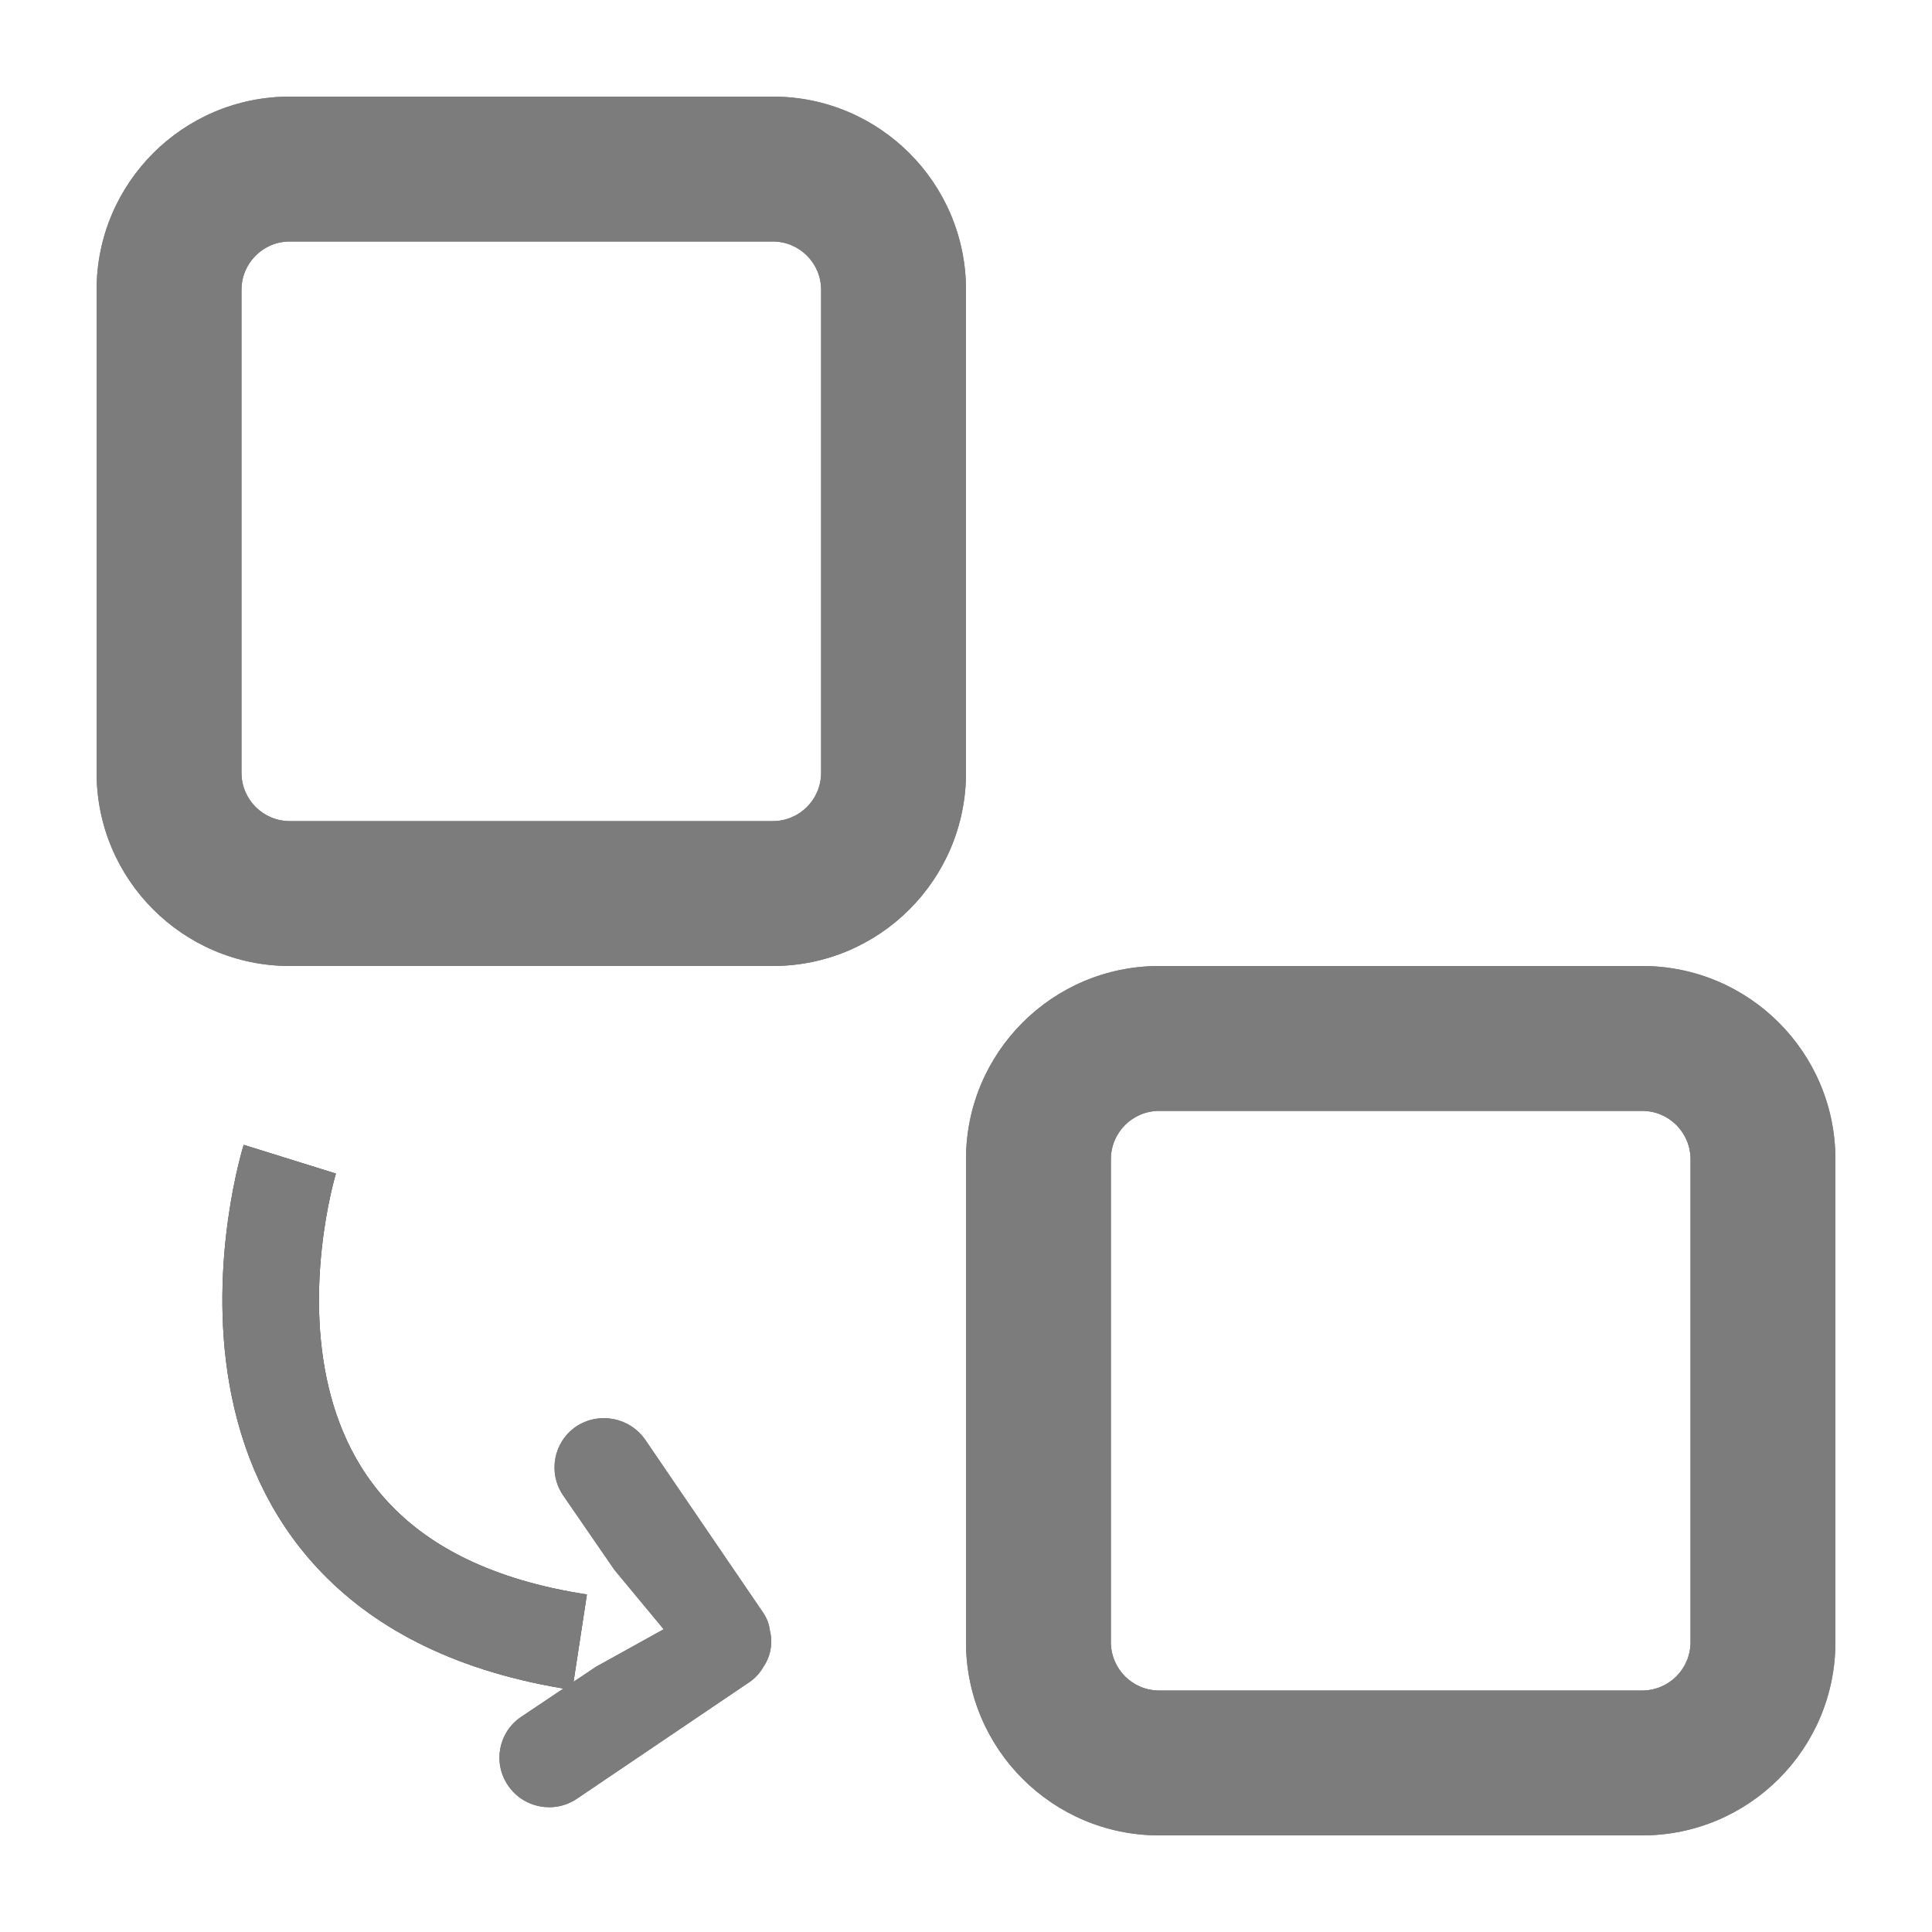
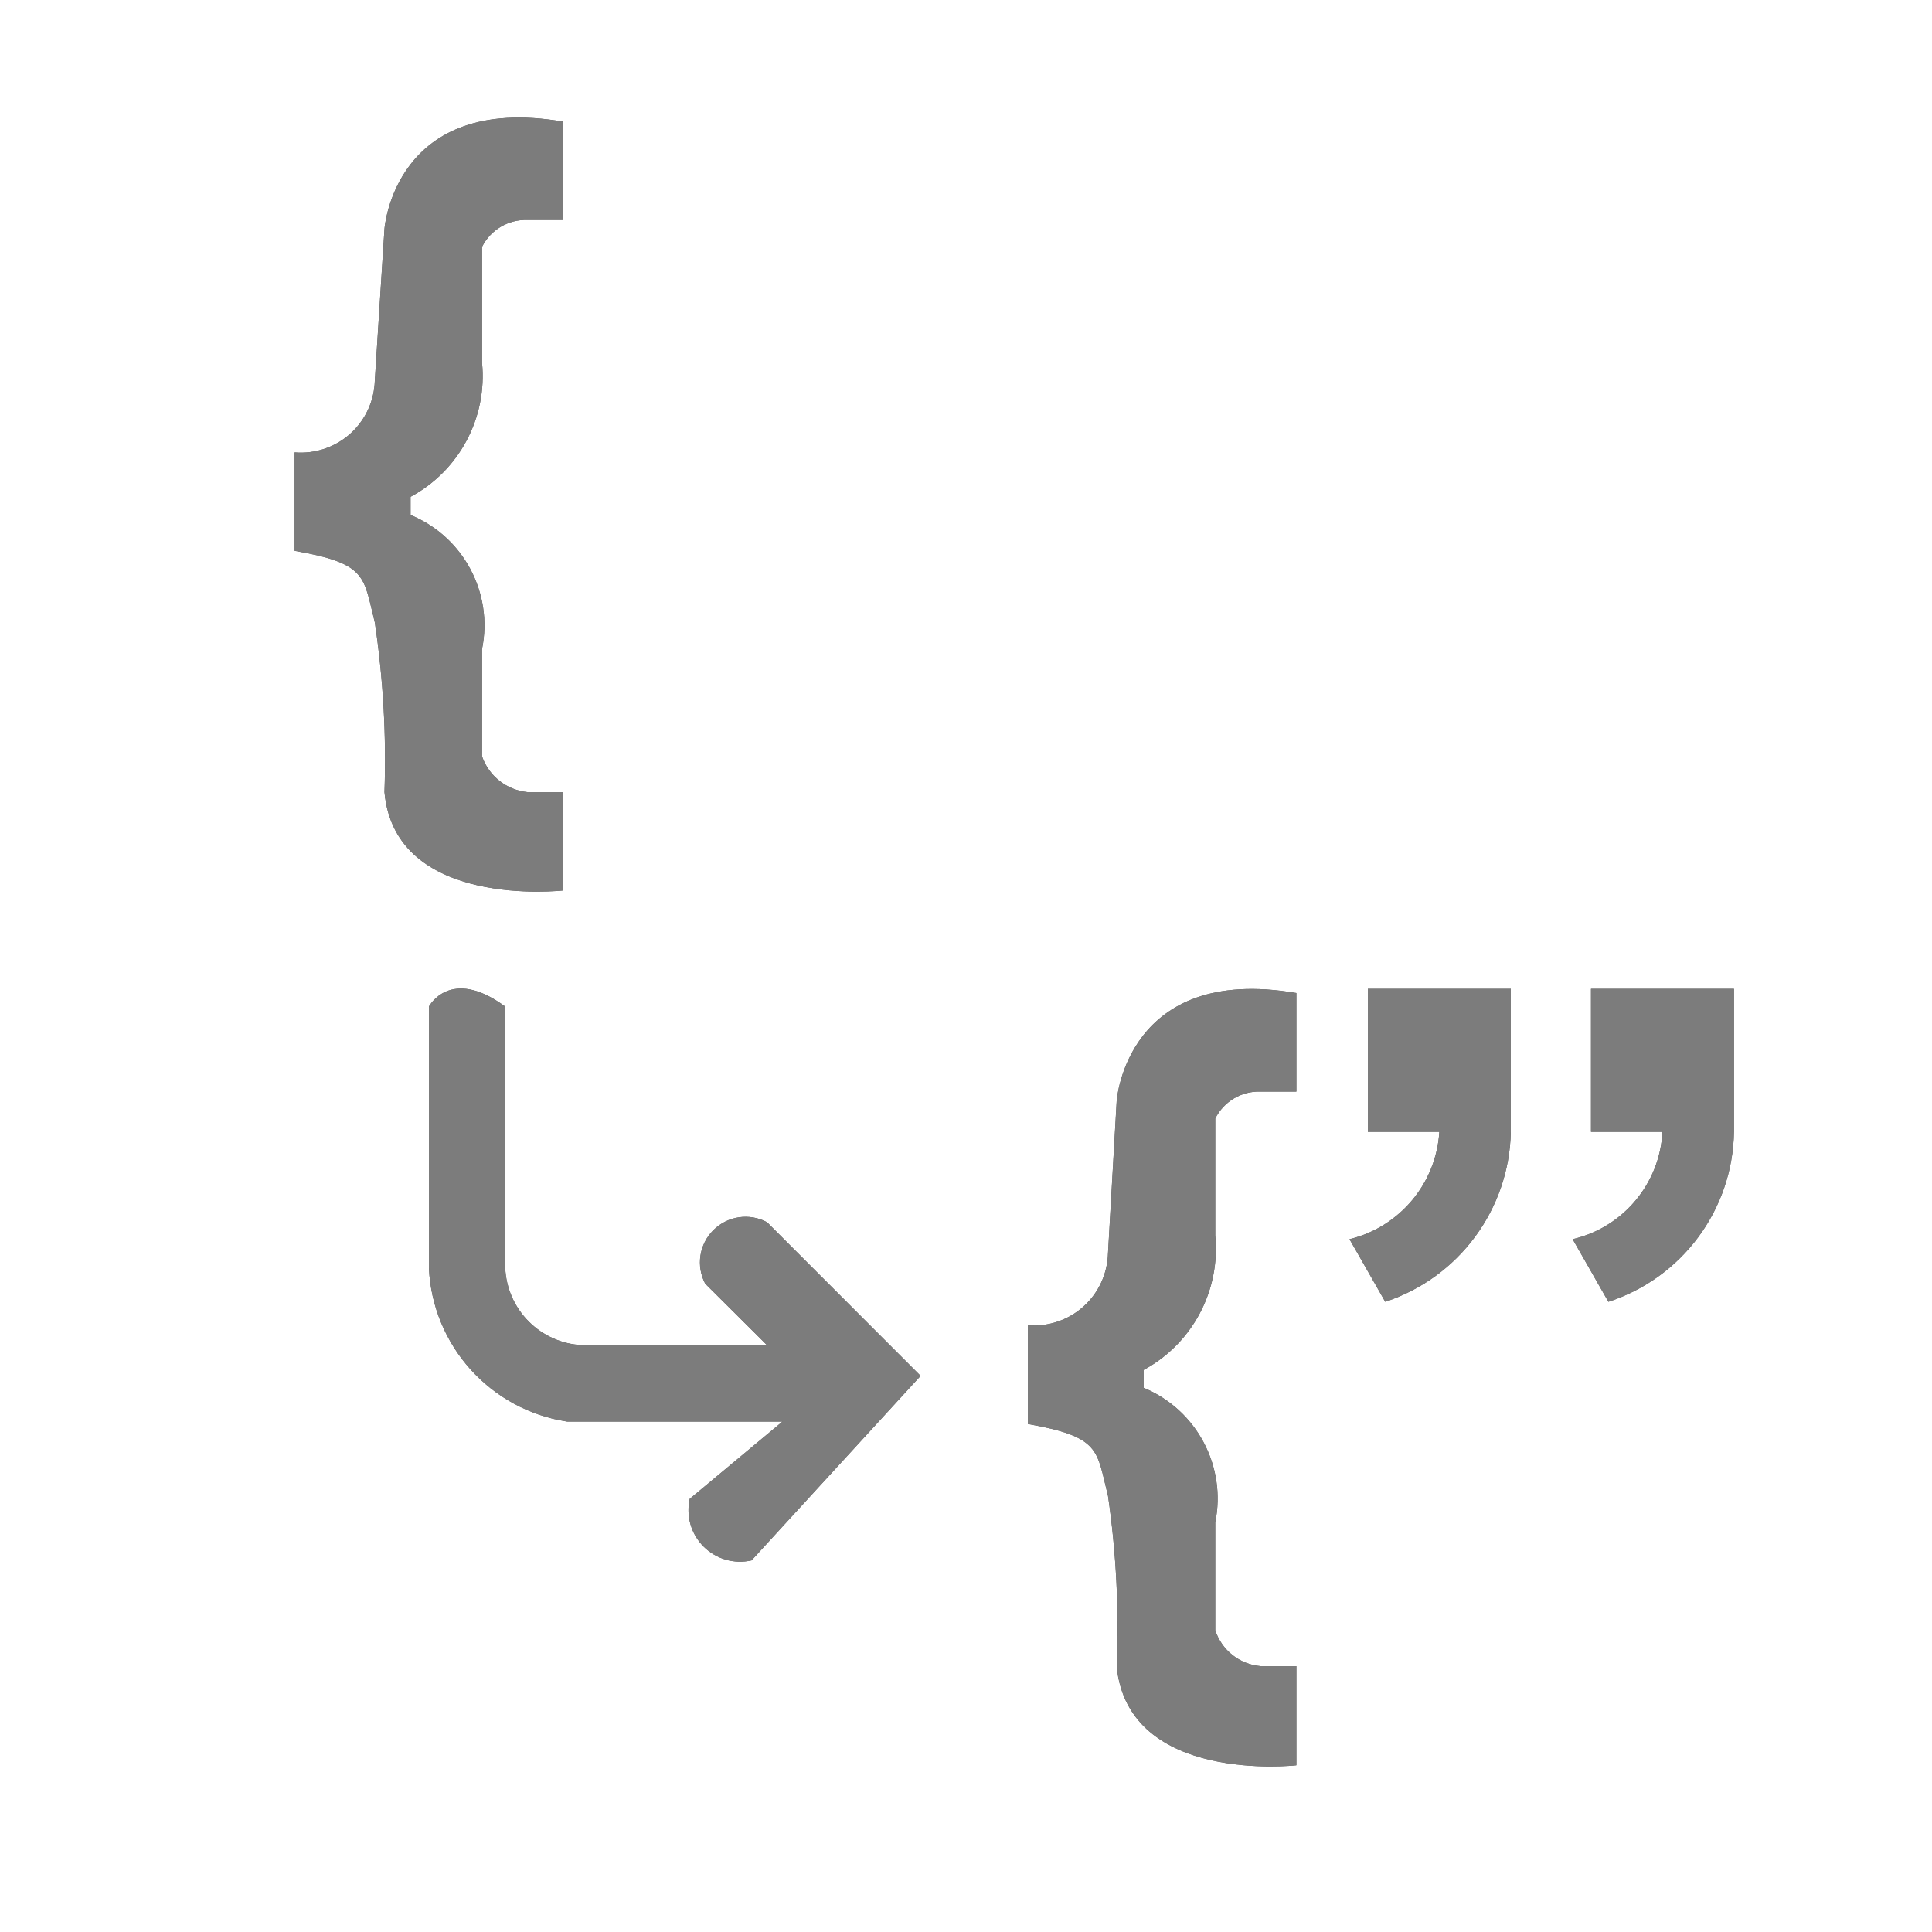
<svg xmlns="http://www.w3.org/2000/svg" width="20" height="20" viewBox="0 0 20 20">
  <defs>
    <style>
      .cls-1 {
        filter: url(#filter);
      }

      .cls-2 {
-         fill: #7b7b7b;
+         fill: #525252;
      }

      .cls-2, .cls-3 {
        fill-rule: evenodd;
      }

      .cls-3 {
-         fill: none;
-         stroke: #000;
-         stroke-width: 1px;
+         fill: #515151;
      }
    </style>
    <filter id="filter" filterUnits="userSpaceOnUse">
      <feFlood result="flood" flood-color="#7b7b7b" />
      <feComposite result="composite" operator="in" in2="SourceGraphic" />
      <feBlend result="blend" in2="SourceGraphic" />
    </filter>
  </defs>
-   <g id="sequence">
+   <g id="Sequence">
    <g class="cls-1">
-       <path class="cls-2" d="M2120,87h-5a2,2,0,0,1-2-2V80a2,2,0,0,1,2-2h5a2,2,0,0,1,2,2v5A2,2,0,0,1,2120,87Zm-5-7.5a0.5,0.5,0,0,0-.5.5v5a0.5,0.5,0,0,0,.5.5h5a0.5,0.5,0,0,0,.5-0.5V80a0.5,0.5,0,0,0-.5-0.5h-5Z" transform="translate(-2112 -77)" />
-       <path id="Shape_64_copy" data-name="Shape 64 copy" class="cls-2" d="M2129,96h-5a2,2,0,0,1-2-2V89a2,2,0,0,1,2-2h5a2,2,0,0,1,2,2v5A2,2,0,0,1,2129,96Zm-5-7.5a0.5,0.5,0,0,0-.5.5v5a0.5,0.5,0,0,0,.5.5h5a0.5,0.5,0,0,0,.5-0.5V89a0.5,0.5,0,0,0-.5-0.5h-5Z" transform="translate(-2112 -77)" />
-       <path class="cls-3" d="M2115,89s-1.35,4.335,3,5" transform="translate(-2112 -77)" />
-       <path class="cls-2" d="M2118.17,94.254l-0.78.522a0.509,0.509,0,0,0-.13.708v0a0.514,0.514,0,0,0,.71.138v0l1.8-1.217a0.476,0.476,0,0,0,.13-0.145,0.468,0.468,0,0,0,.07-0.381,0.421,0.421,0,0,0-.07-0.185l-1.22-1.789a0.521,0.521,0,0,0-.72-0.135,0.513,0.513,0,0,0-.13.711l0.53,0.77,0.51,0.615Z" transform="translate(-2112 -77)" />
+       <path id="_" data-name="{" class="cls-2" d="M1300.83,9.2v1.018s-1.74.2-1.85-1.018a9.634,9.634,0,0,0-.1-1.758c-0.12-.469-0.07-0.608-0.83-0.74V5.683a0.766,0.766,0,0,0,.83-0.74l0.1-1.573s0.1-1.411,1.85-1.111V3.277h-0.37a0.507,0.507,0,0,0-.47.278v1.2a1.419,1.419,0,0,1-.74,1.388V6.331a1.235,1.235,0,0,1,.74,1.388V8.83a0.556,0.556,0,0,0,.47.37h0.37Z" transform="translate(-1295 -1)" />
+       <path id="_2" data-name="&quot;" class="cls-2" d="M1309.16,11.236v1.481h0.74a1.221,1.221,0,0,1-.93,1.111l0.37,0.648a1.894,1.894,0,0,0,1.3-1.758V11.236h-1.48Zm2.31,0v1.481h0.74a1.205,1.205,0,0,1-.93,1.111l0.37,0.648a1.882,1.882,0,0,0,1.3-1.758V11.236h-1.48Zm-3.05,7.015v1.023s-1.74.2-1.86-1.023a9.466,9.466,0,0,0-.09-1.766c-0.12-.471-0.07-0.61-0.83-0.744V14.719a0.767,0.767,0,0,0,.83-0.744l0.09-1.58s0.1-1.417,1.86-1.115V12.3h-0.37a0.506,0.506,0,0,0-.47.279v1.208a1.427,1.427,0,0,1-.74,1.394v0.186a1.241,1.241,0,0,1,.74,1.394v1.115a0.541,0.541,0,0,0,.47.372h0.37Z" transform="translate(-1295 -1)" />
+       <path id="arrow" class="cls-3" d="M1300.23,11.42v2.705a0.836,0.836,0,0,0,.8.8h1.91l-0.64-.637a0.472,0.472,0,0,1,.64-0.636l1.59,1.591-1.75,1.91a0.534,0.534,0,0,1-.64-0.637l0.96-.8h-2.23a1.688,1.688,0,0,1-1.43-1.591V11.42S1299.66,11,1300.23,11.42Z" transform="translate(-1295 -1)" />
    </g>
  </g>
</svg>
